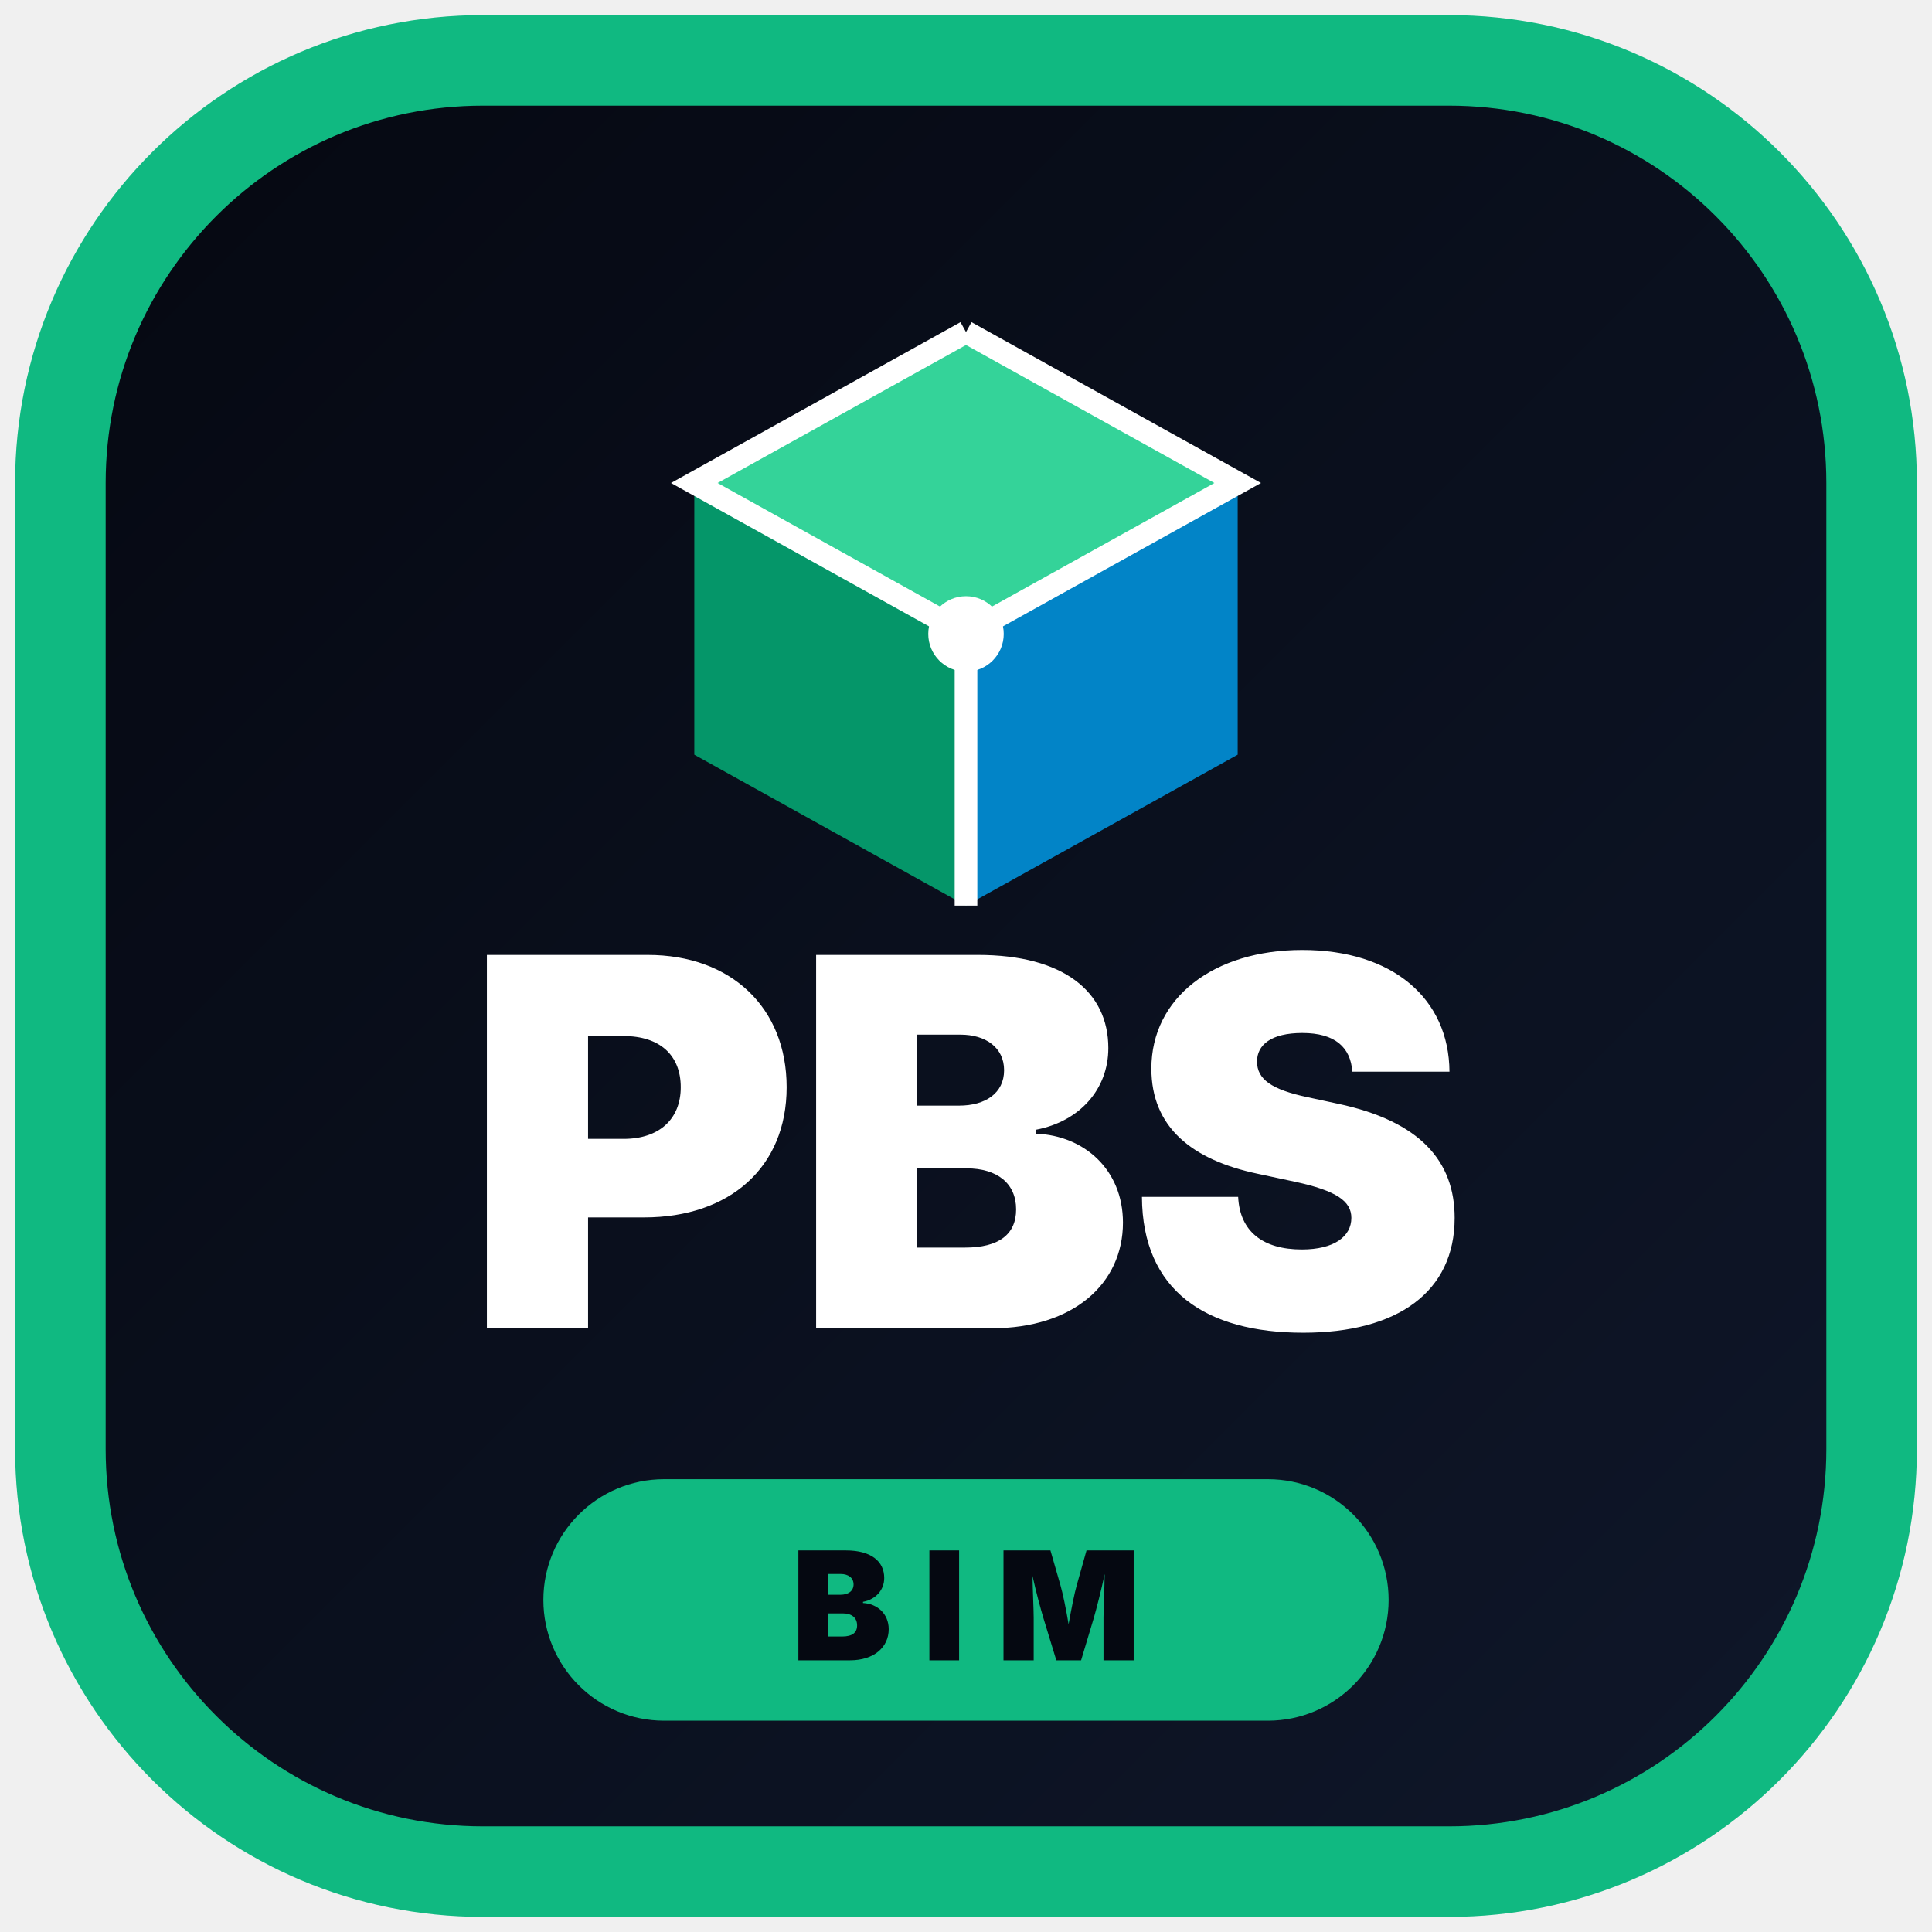
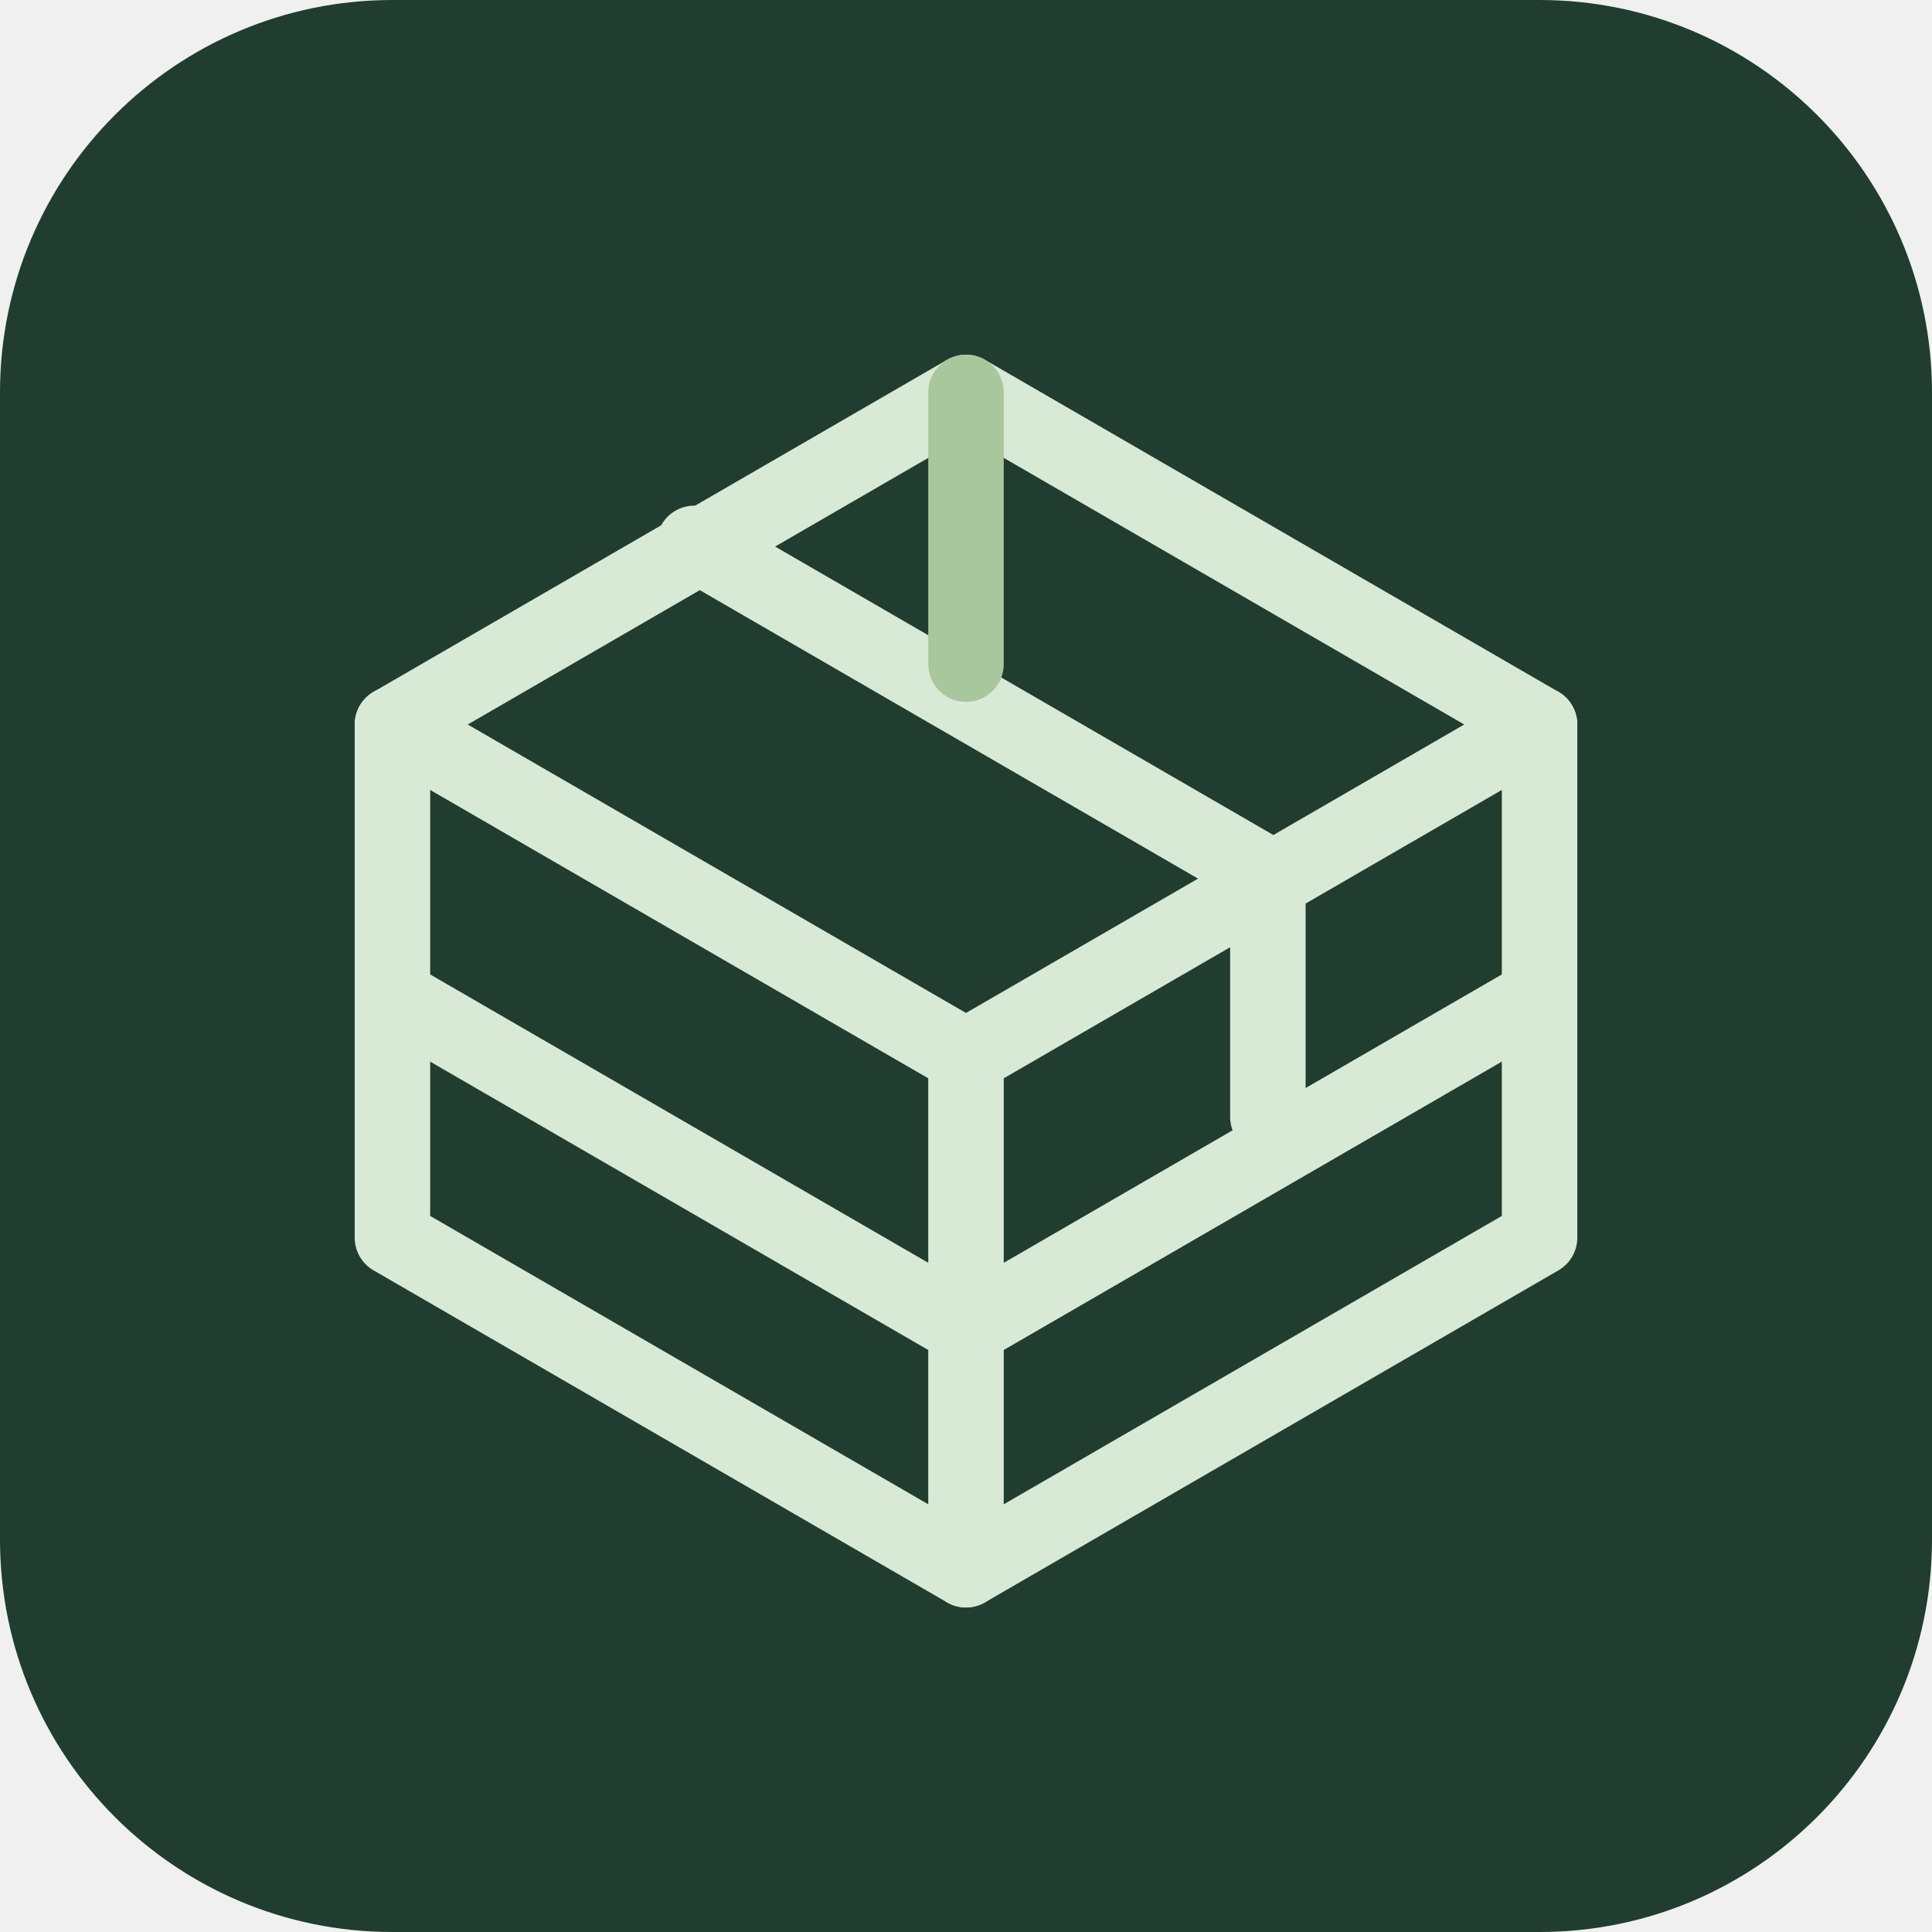
- <svg xmlns="http://www.w3.org/2000/svg" viewBox="0 0 128 128" width="100%" height="100%">
-   <defs>
-     <linearGradient id="favBg" x1="0%" y1="0%" x2="100%" y2="100%">
-       <stop offset="0%" stop-color="#050811" />
-       <stop offset="100%" stop-color="#0f172a" />
-     </linearGradient>
-     <linearGradient id="emerald" x1="0%" y1="0%" x2="100%" y2="100%">
-       <stop offset="0%" stop-color="#34d399" />
-       <stop offset="100%" stop-color="#10b981" />
-     </linearGradient>
-   </defs>
-   <rect x="4" y="4" width="120" height="120" rx="28" fill="url(#favBg)" stroke="#10b981" stroke-width="6" />
-   <g transform="translate(64, 38)">
-     <polygon points="0,-16 18,-6 0,4 -18,-6" fill="#34d399" />
-     <polygon points="-18,-6 0,4 0,22 -18,12" fill="#059669" />
-     <polygon points="0,4 18,-6 18,12 0,22" fill="#0284c7" />
-     <polyline points="0,-16 18,-6 0,4 -18,-6 0,-16" fill="none" stroke="#ffffff" stroke-width="1.5" />
-     <line x1="0" y1="4" x2="0" y2="22" stroke="#ffffff" stroke-width="1.5" />
-     <circle cx="0" cy="4" r="2.5" fill="#ffffff" />
-   </g>
-   <text x="64" y="88" text-anchor="middle" fill="#ffffff" font-family="system-ui, -apple-system, sans-serif" font-size="34" font-weight="900" letter-spacing="-0.5px">
-     PBS
-   </text>
-   <rect x="36" y="98" width="56" height="16" rx="8" fill="#10b981" />
-   <text x="64" y="110" text-anchor="middle" fill="#050811" font-family="system-ui, -apple-system, sans-serif" font-size="10" font-weight="900" letter-spacing="2px">
-     BIM
-   </text>
+ <svg xmlns="http://www.w3.org/2000/svg" viewBox="0 0 64 64" role="img" aria-label="Pragmatic BIM Solution">
+   <rect width="64" height="64" rx="13" fill="#203d30" />
+   <path d="M13 24 32 13 51 24v17L32 52 13 41Z" fill="none" stroke="#d8e9d5" stroke-width="2.5" stroke-linejoin="round" />
+   <path d="M13 24 32 35l19-11M32 35v17M13 33l19 11 19-11M23 18l19 11v8" fill="none" stroke="#d8e9d5" stroke-width="2.5" stroke-linecap="round" stroke-linejoin="round" />
+   <path d="M32 13v9" fill="none" stroke="#a8c79d" stroke-width="2.5" stroke-linecap="round" />
</svg>
